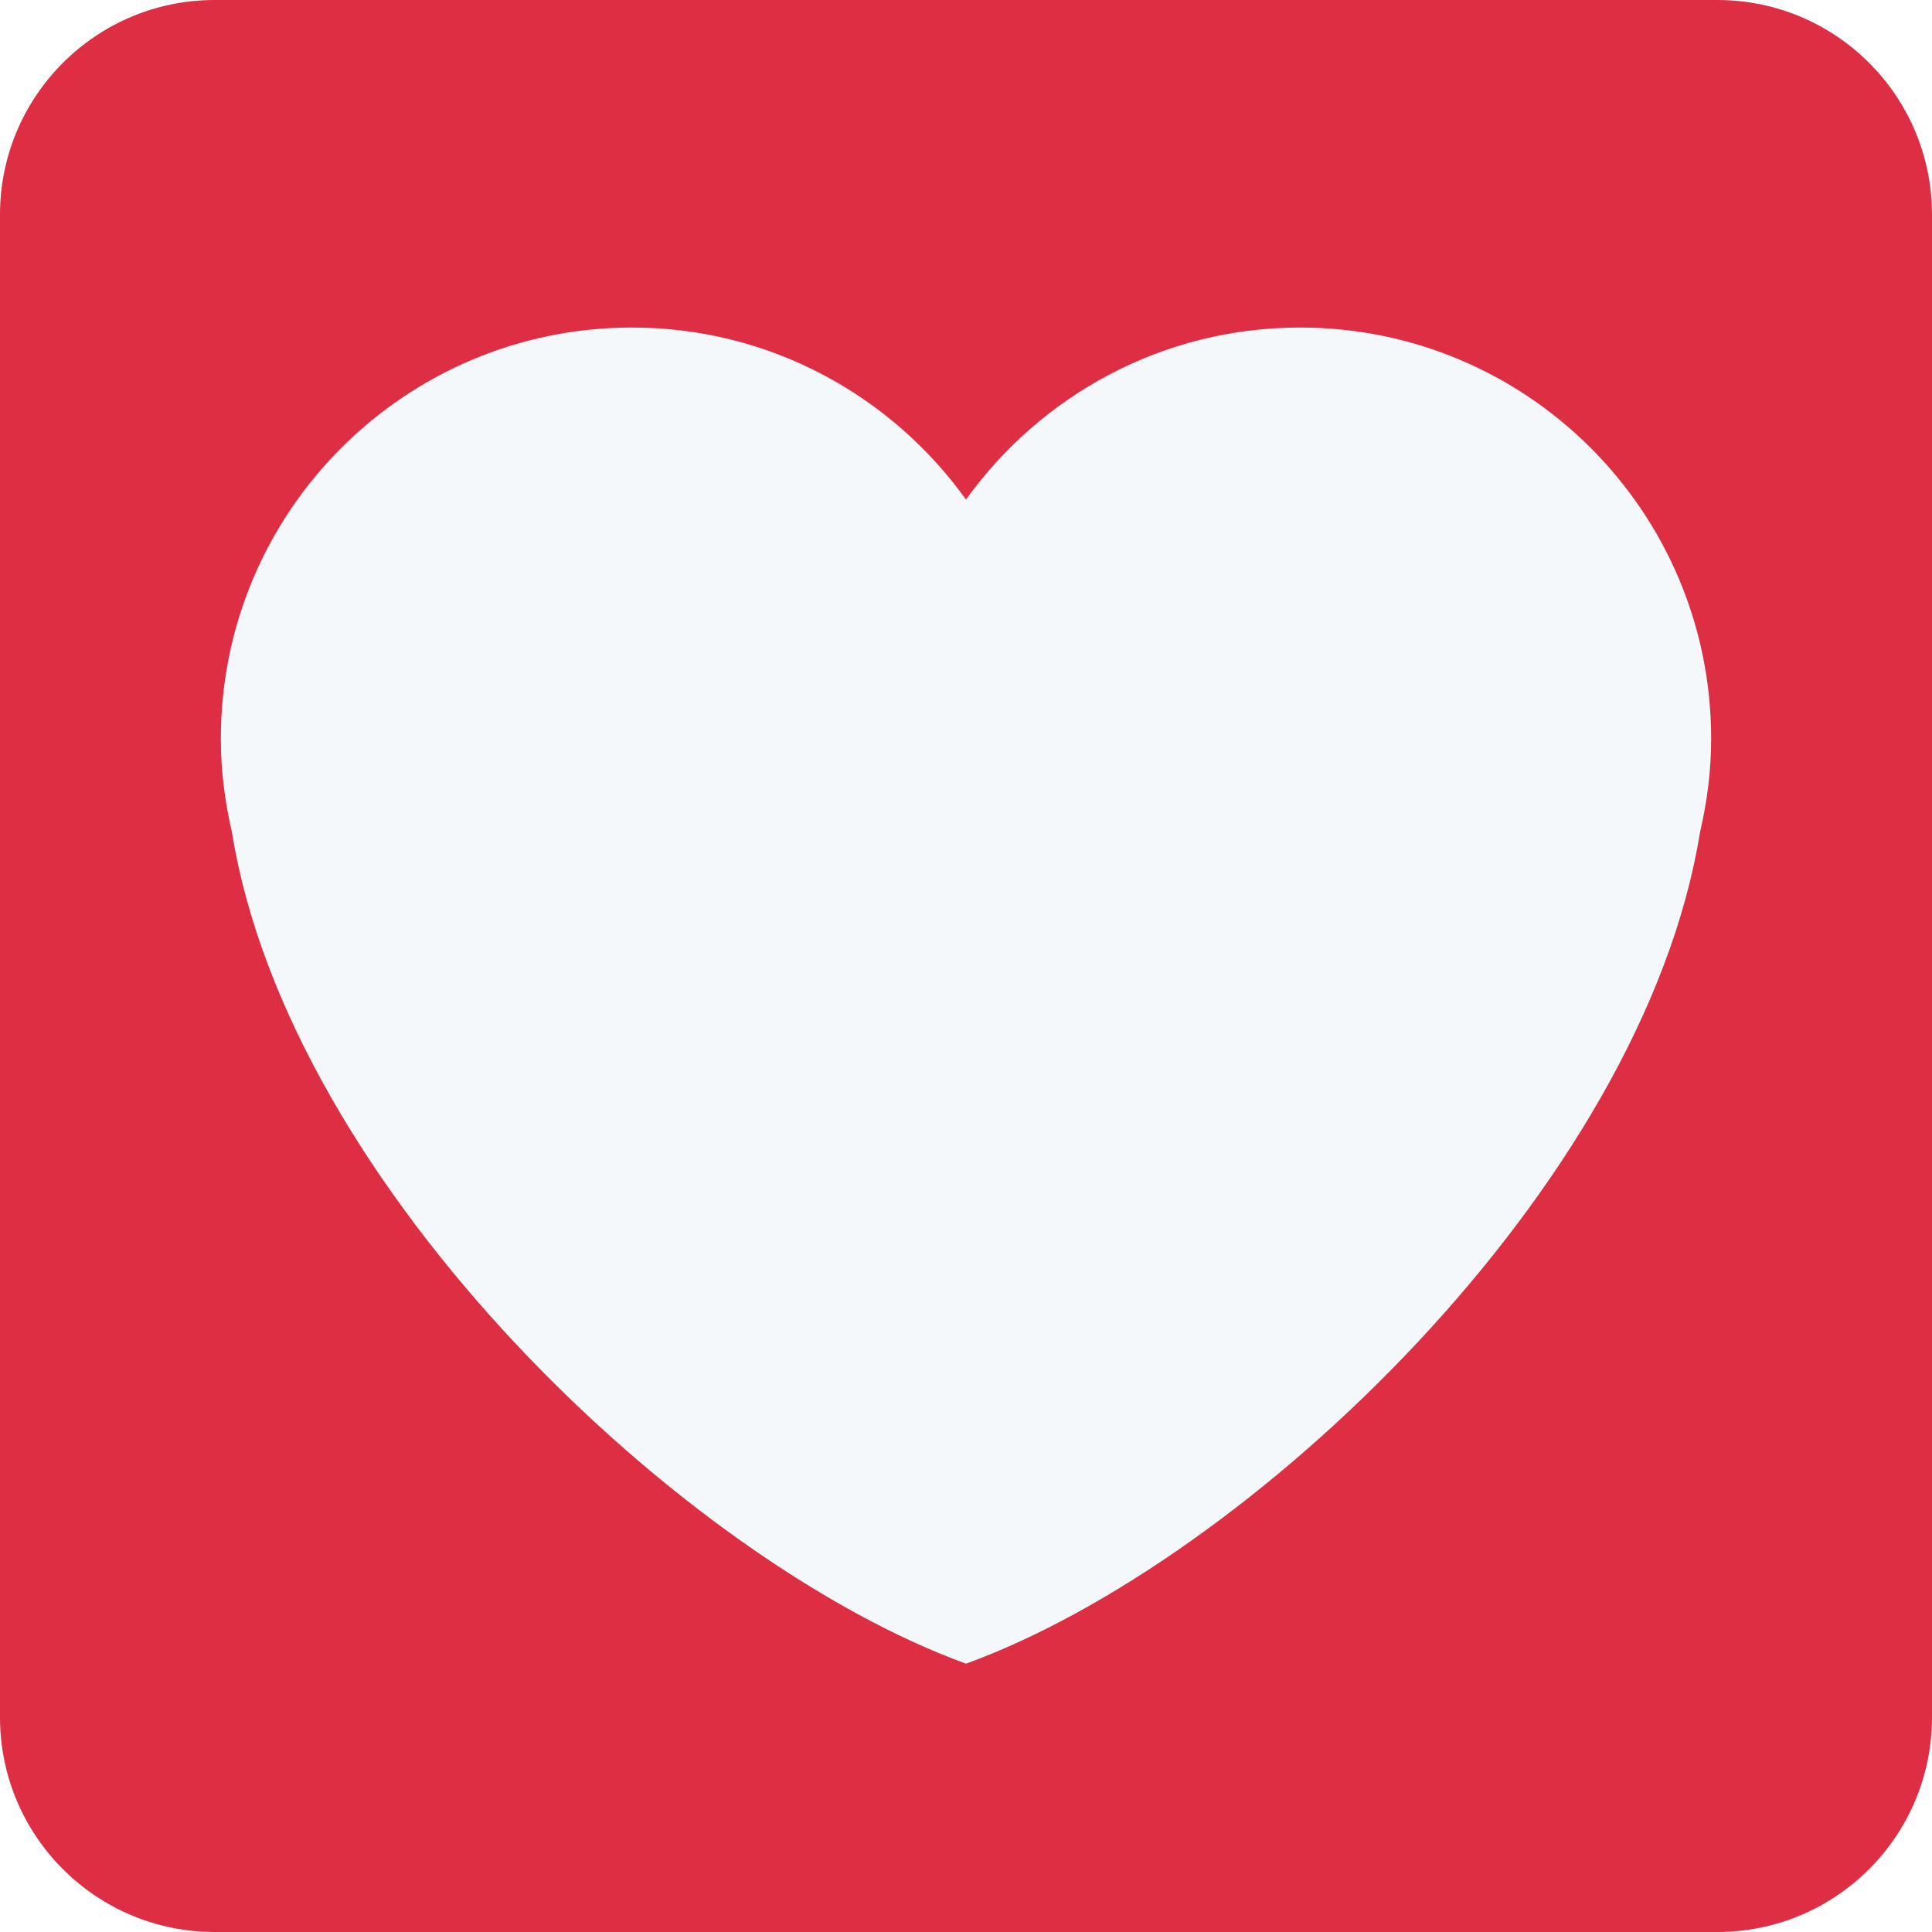
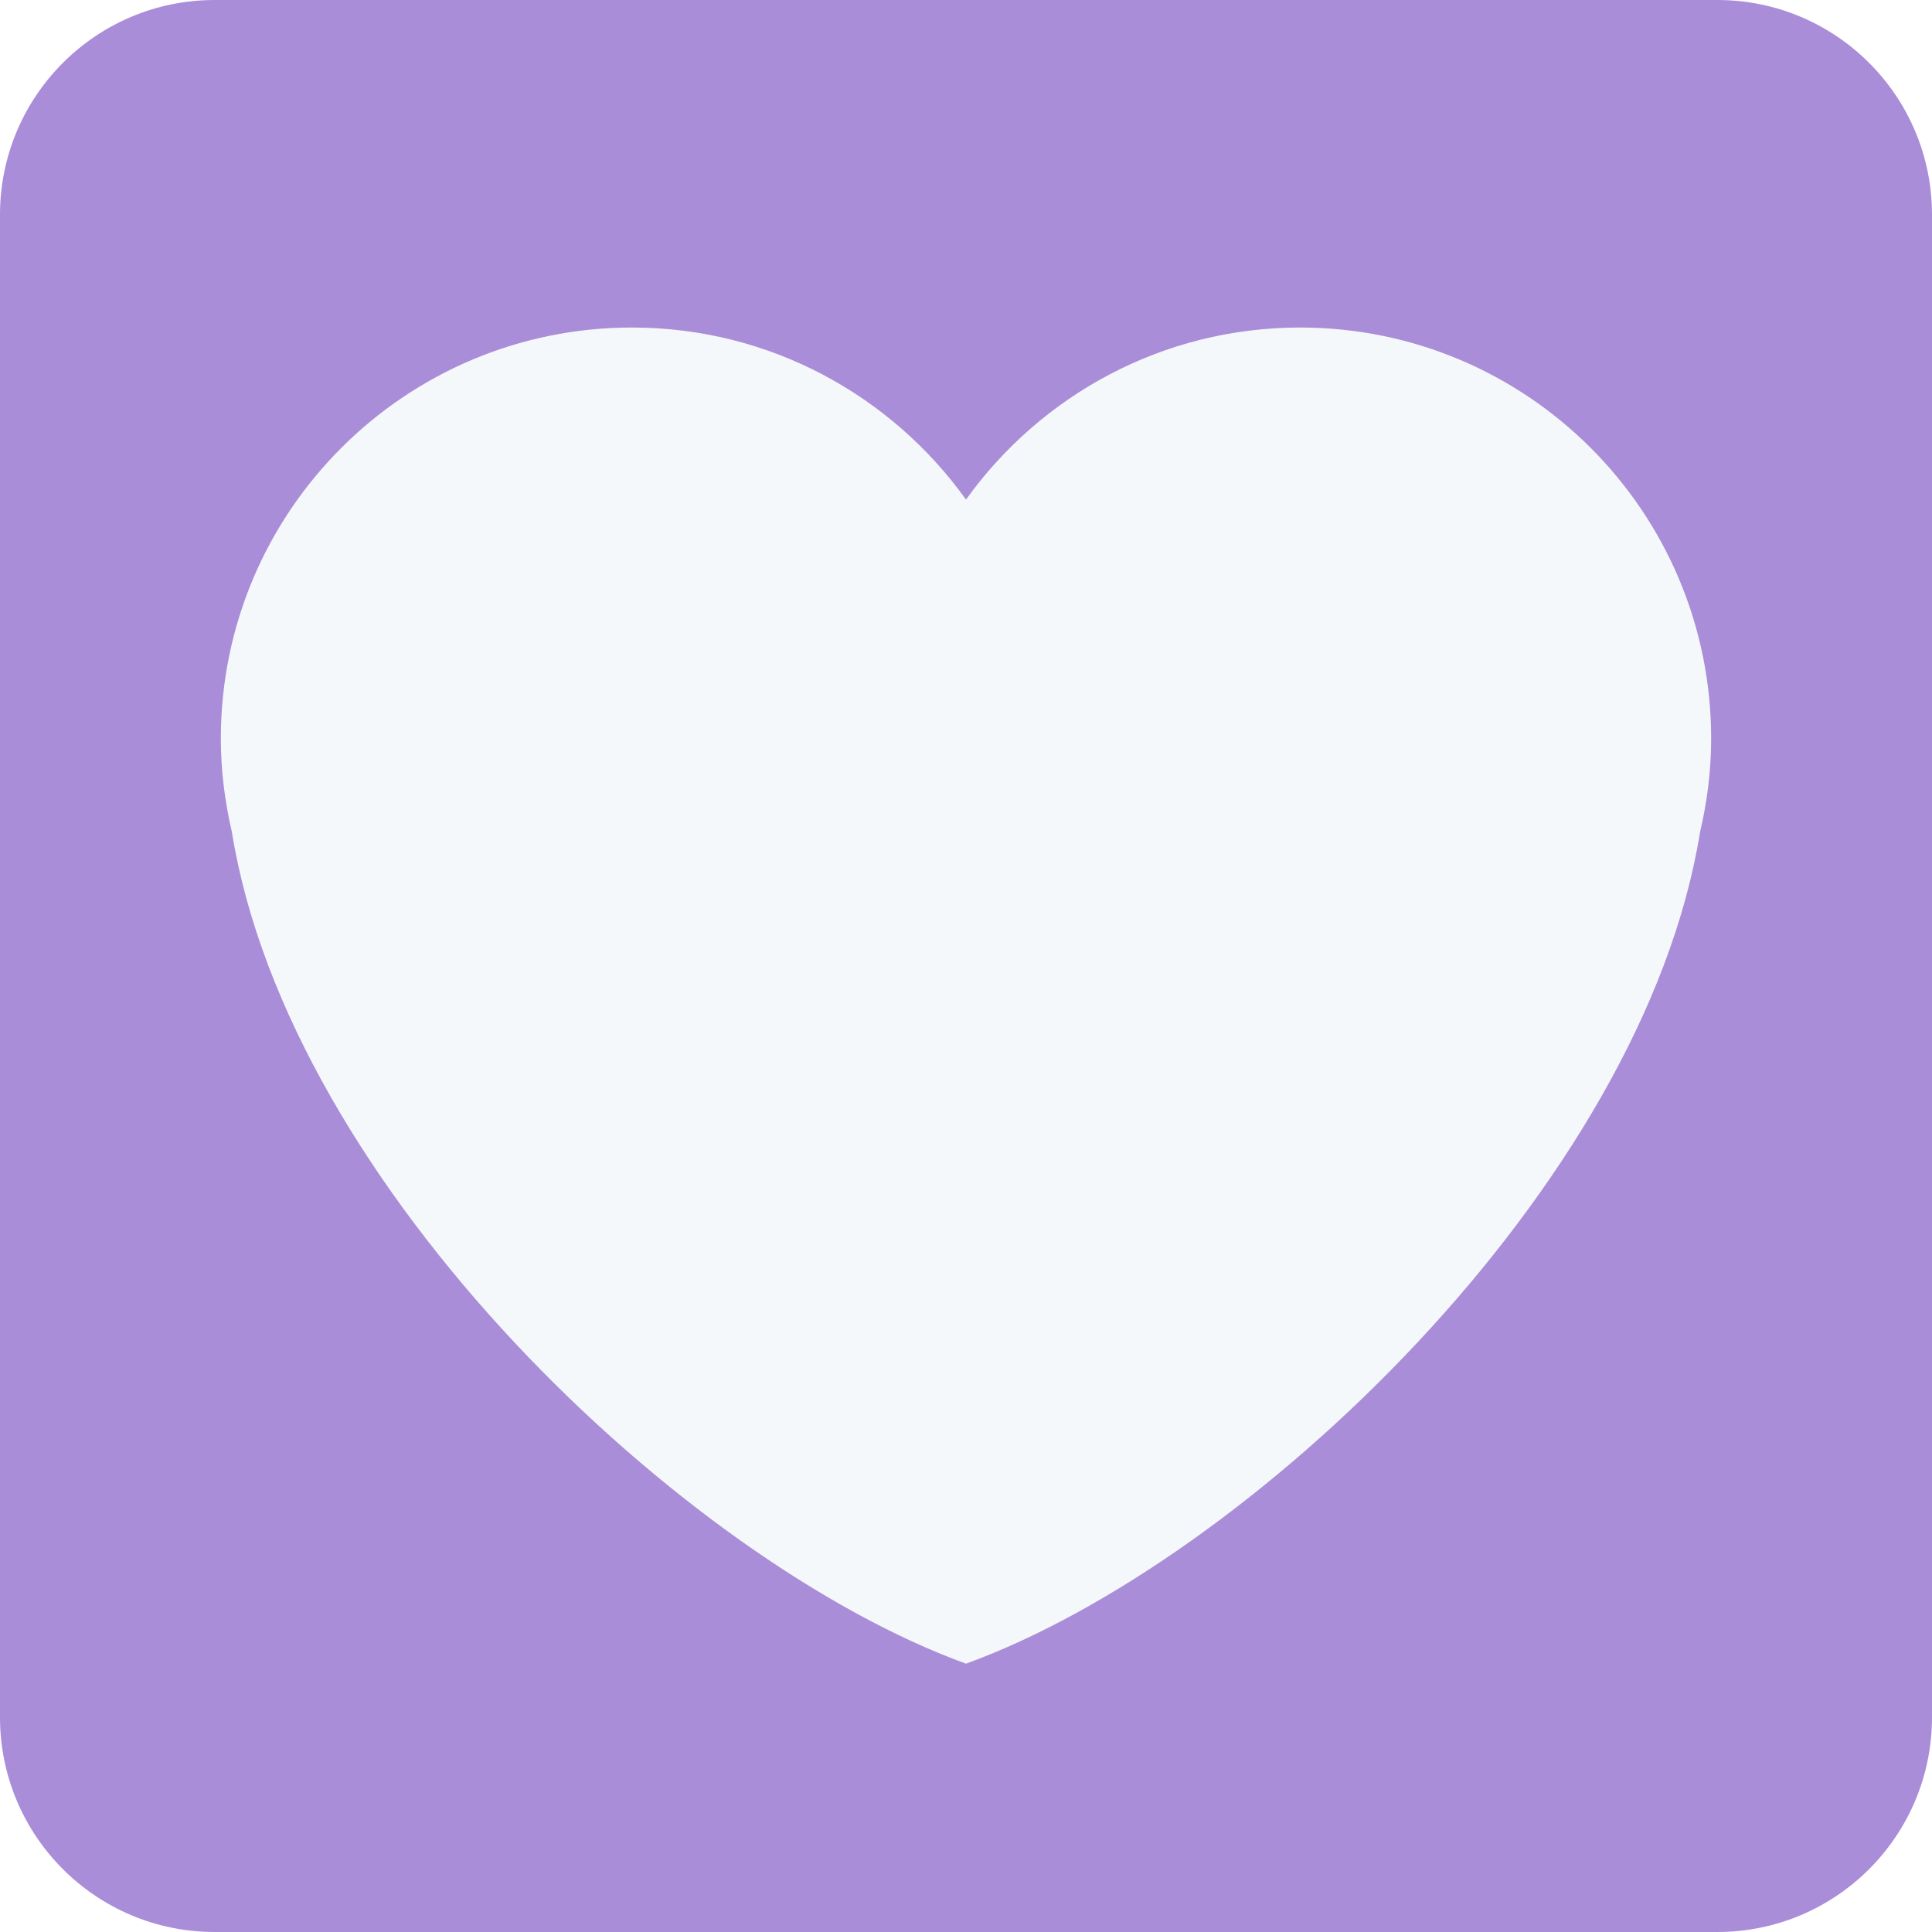
<svg xmlns="http://www.w3.org/2000/svg" viewBox="0 0 36 36">
-   <path fill="#DD2E44" d="M36 32c0 2.209-1.791 4-4 4H4c-2.209 0-4-1.791-4-4V4c0-2.209 1.791-4 4-4h28c2.209 0 4 1.791 4 4v28z" />
+   <path fill="#AA8DD8" d="M36 32c0 2.209-1.791 4-4 4H4c-2.209 0-4-1.791-4-4V4c0-2.209 1.791-4 4-4h28c2.209 0 4 1.791 4 4v28z" />
  <path fill="#F5F8FA" d="M31.885 13.764c0-4.231-3.43-7.661-7.66-7.661-2.567 0-4.834 1.268-6.225 3.206-1.39-1.938-3.657-3.206-6.224-3.206-4.231 0-7.661 3.43-7.661 7.661 0 .6.076 1.18.206 1.74C5.385 22.113 12.733 29.085 18 31c5.266-1.915 12.614-8.887 13.678-15.496.131-.56.207-1.14.207-1.74z" />
</svg>
